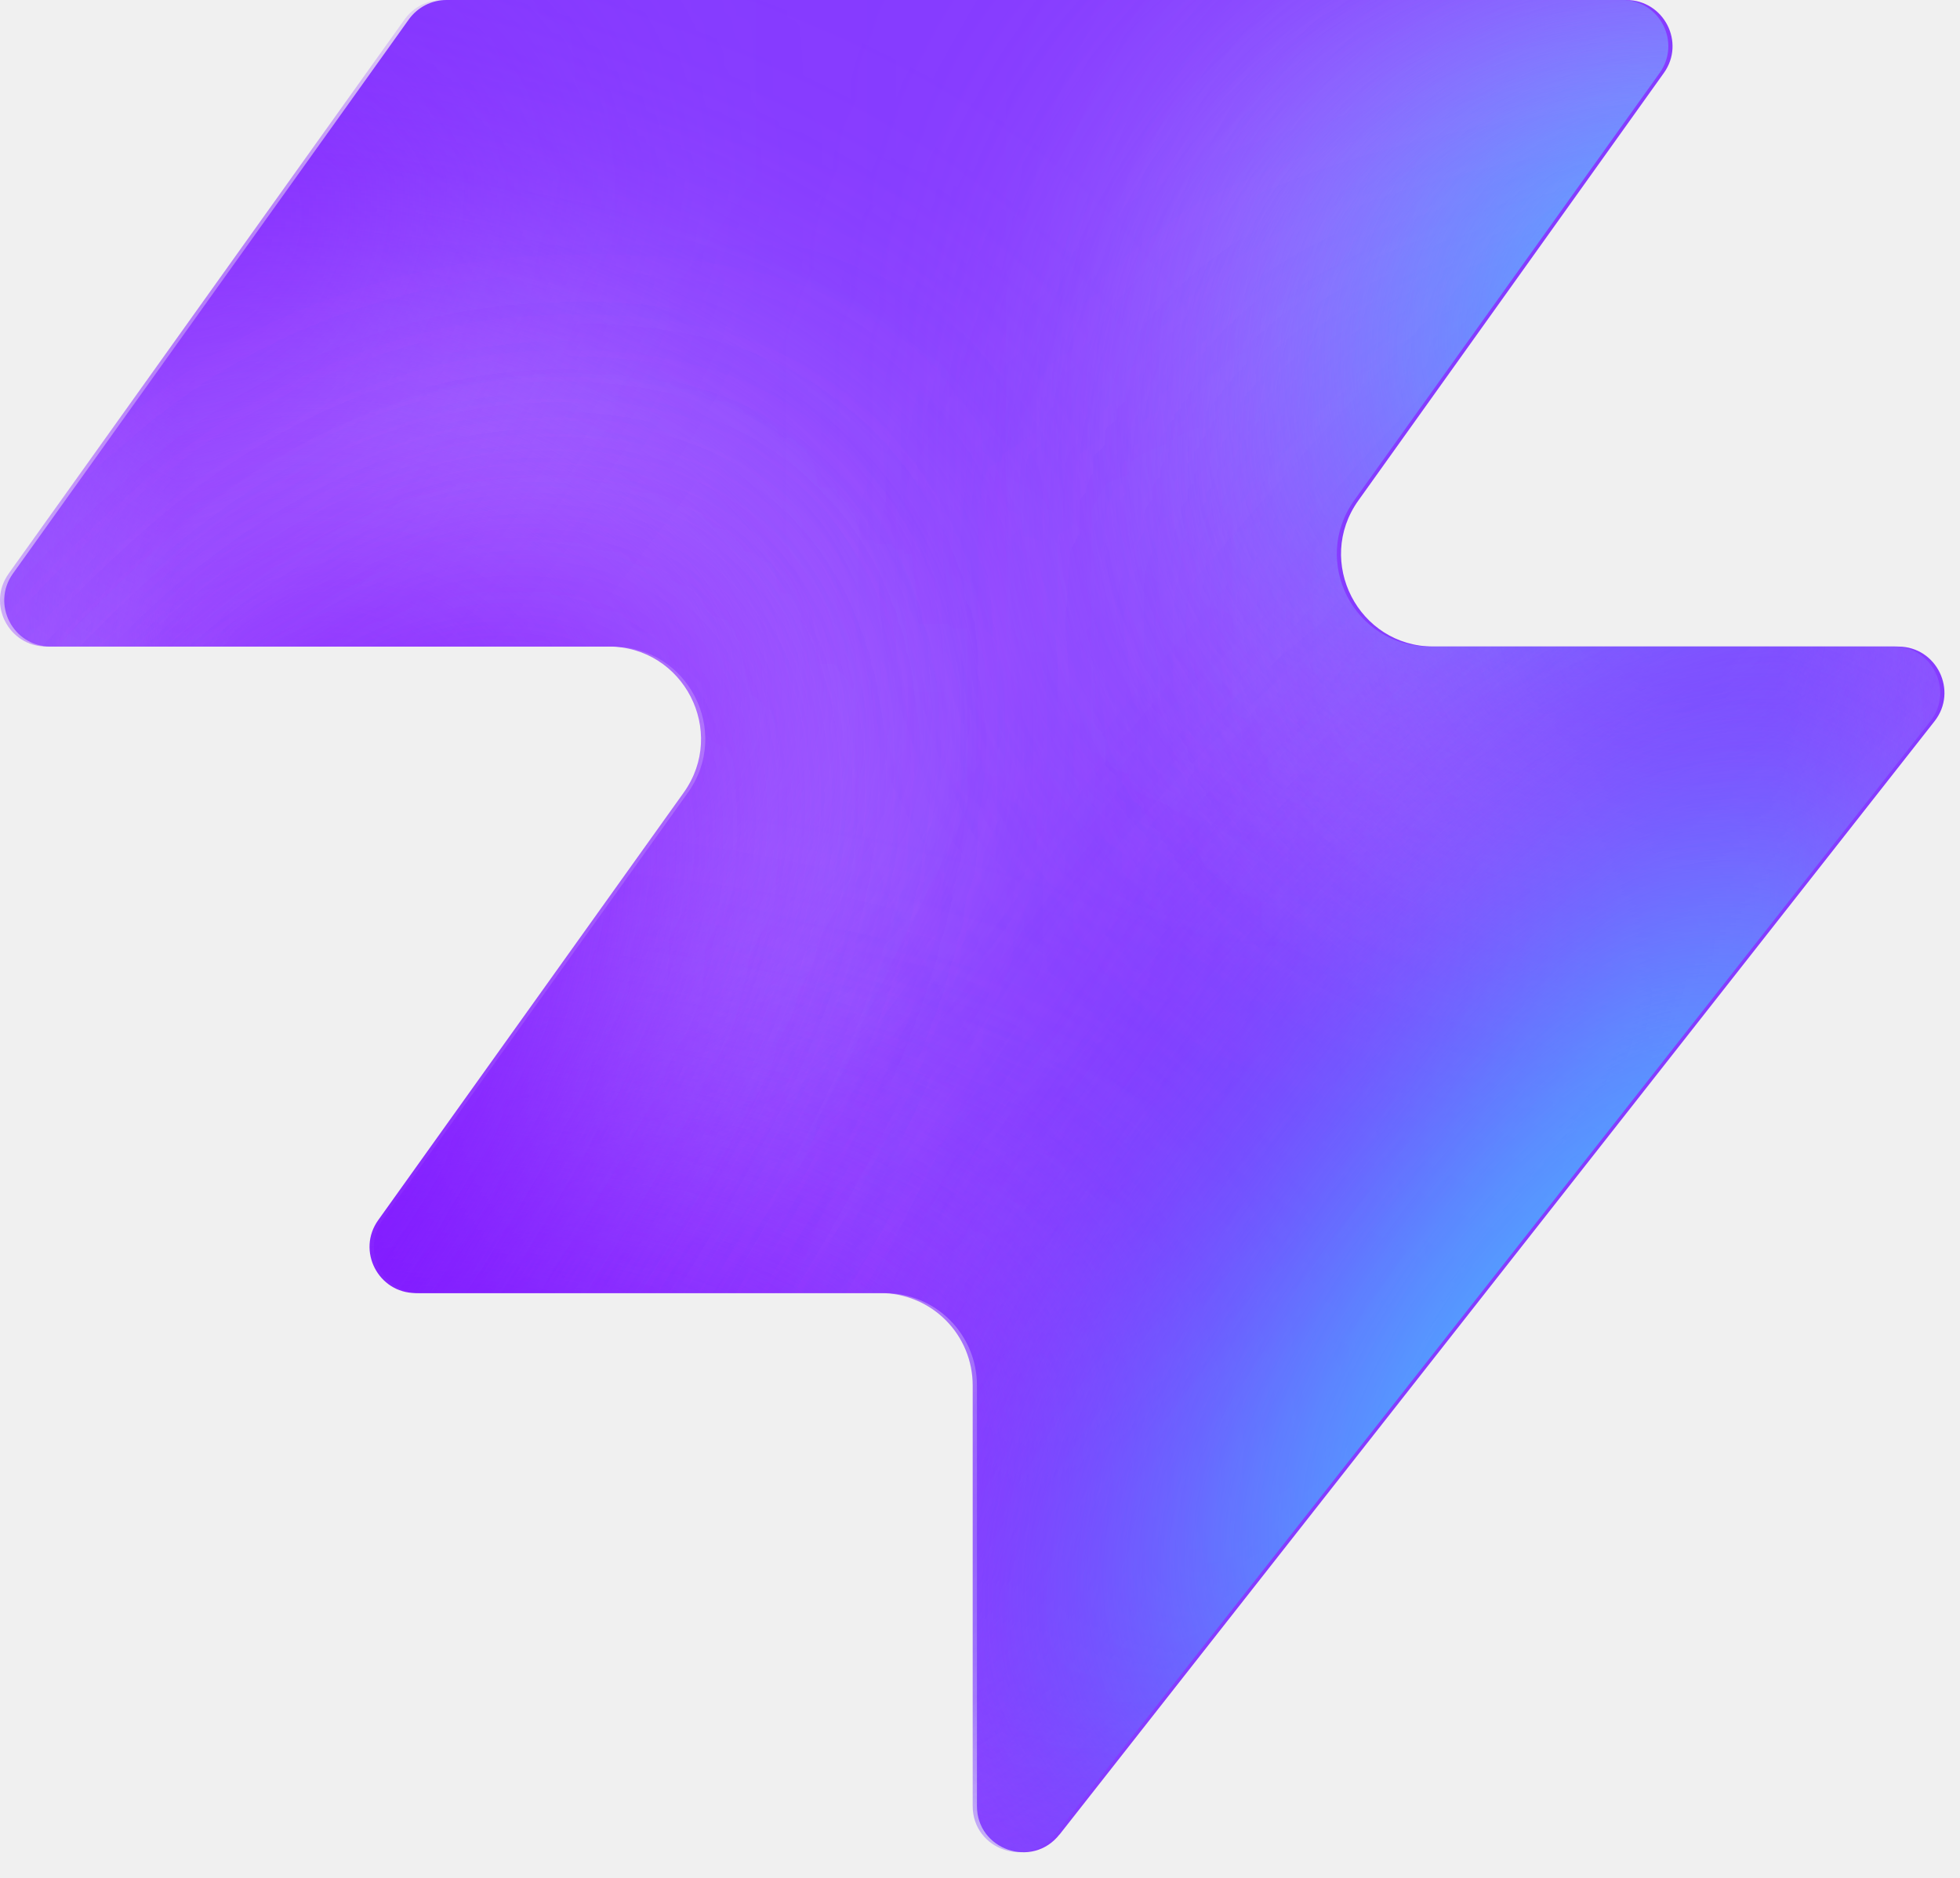
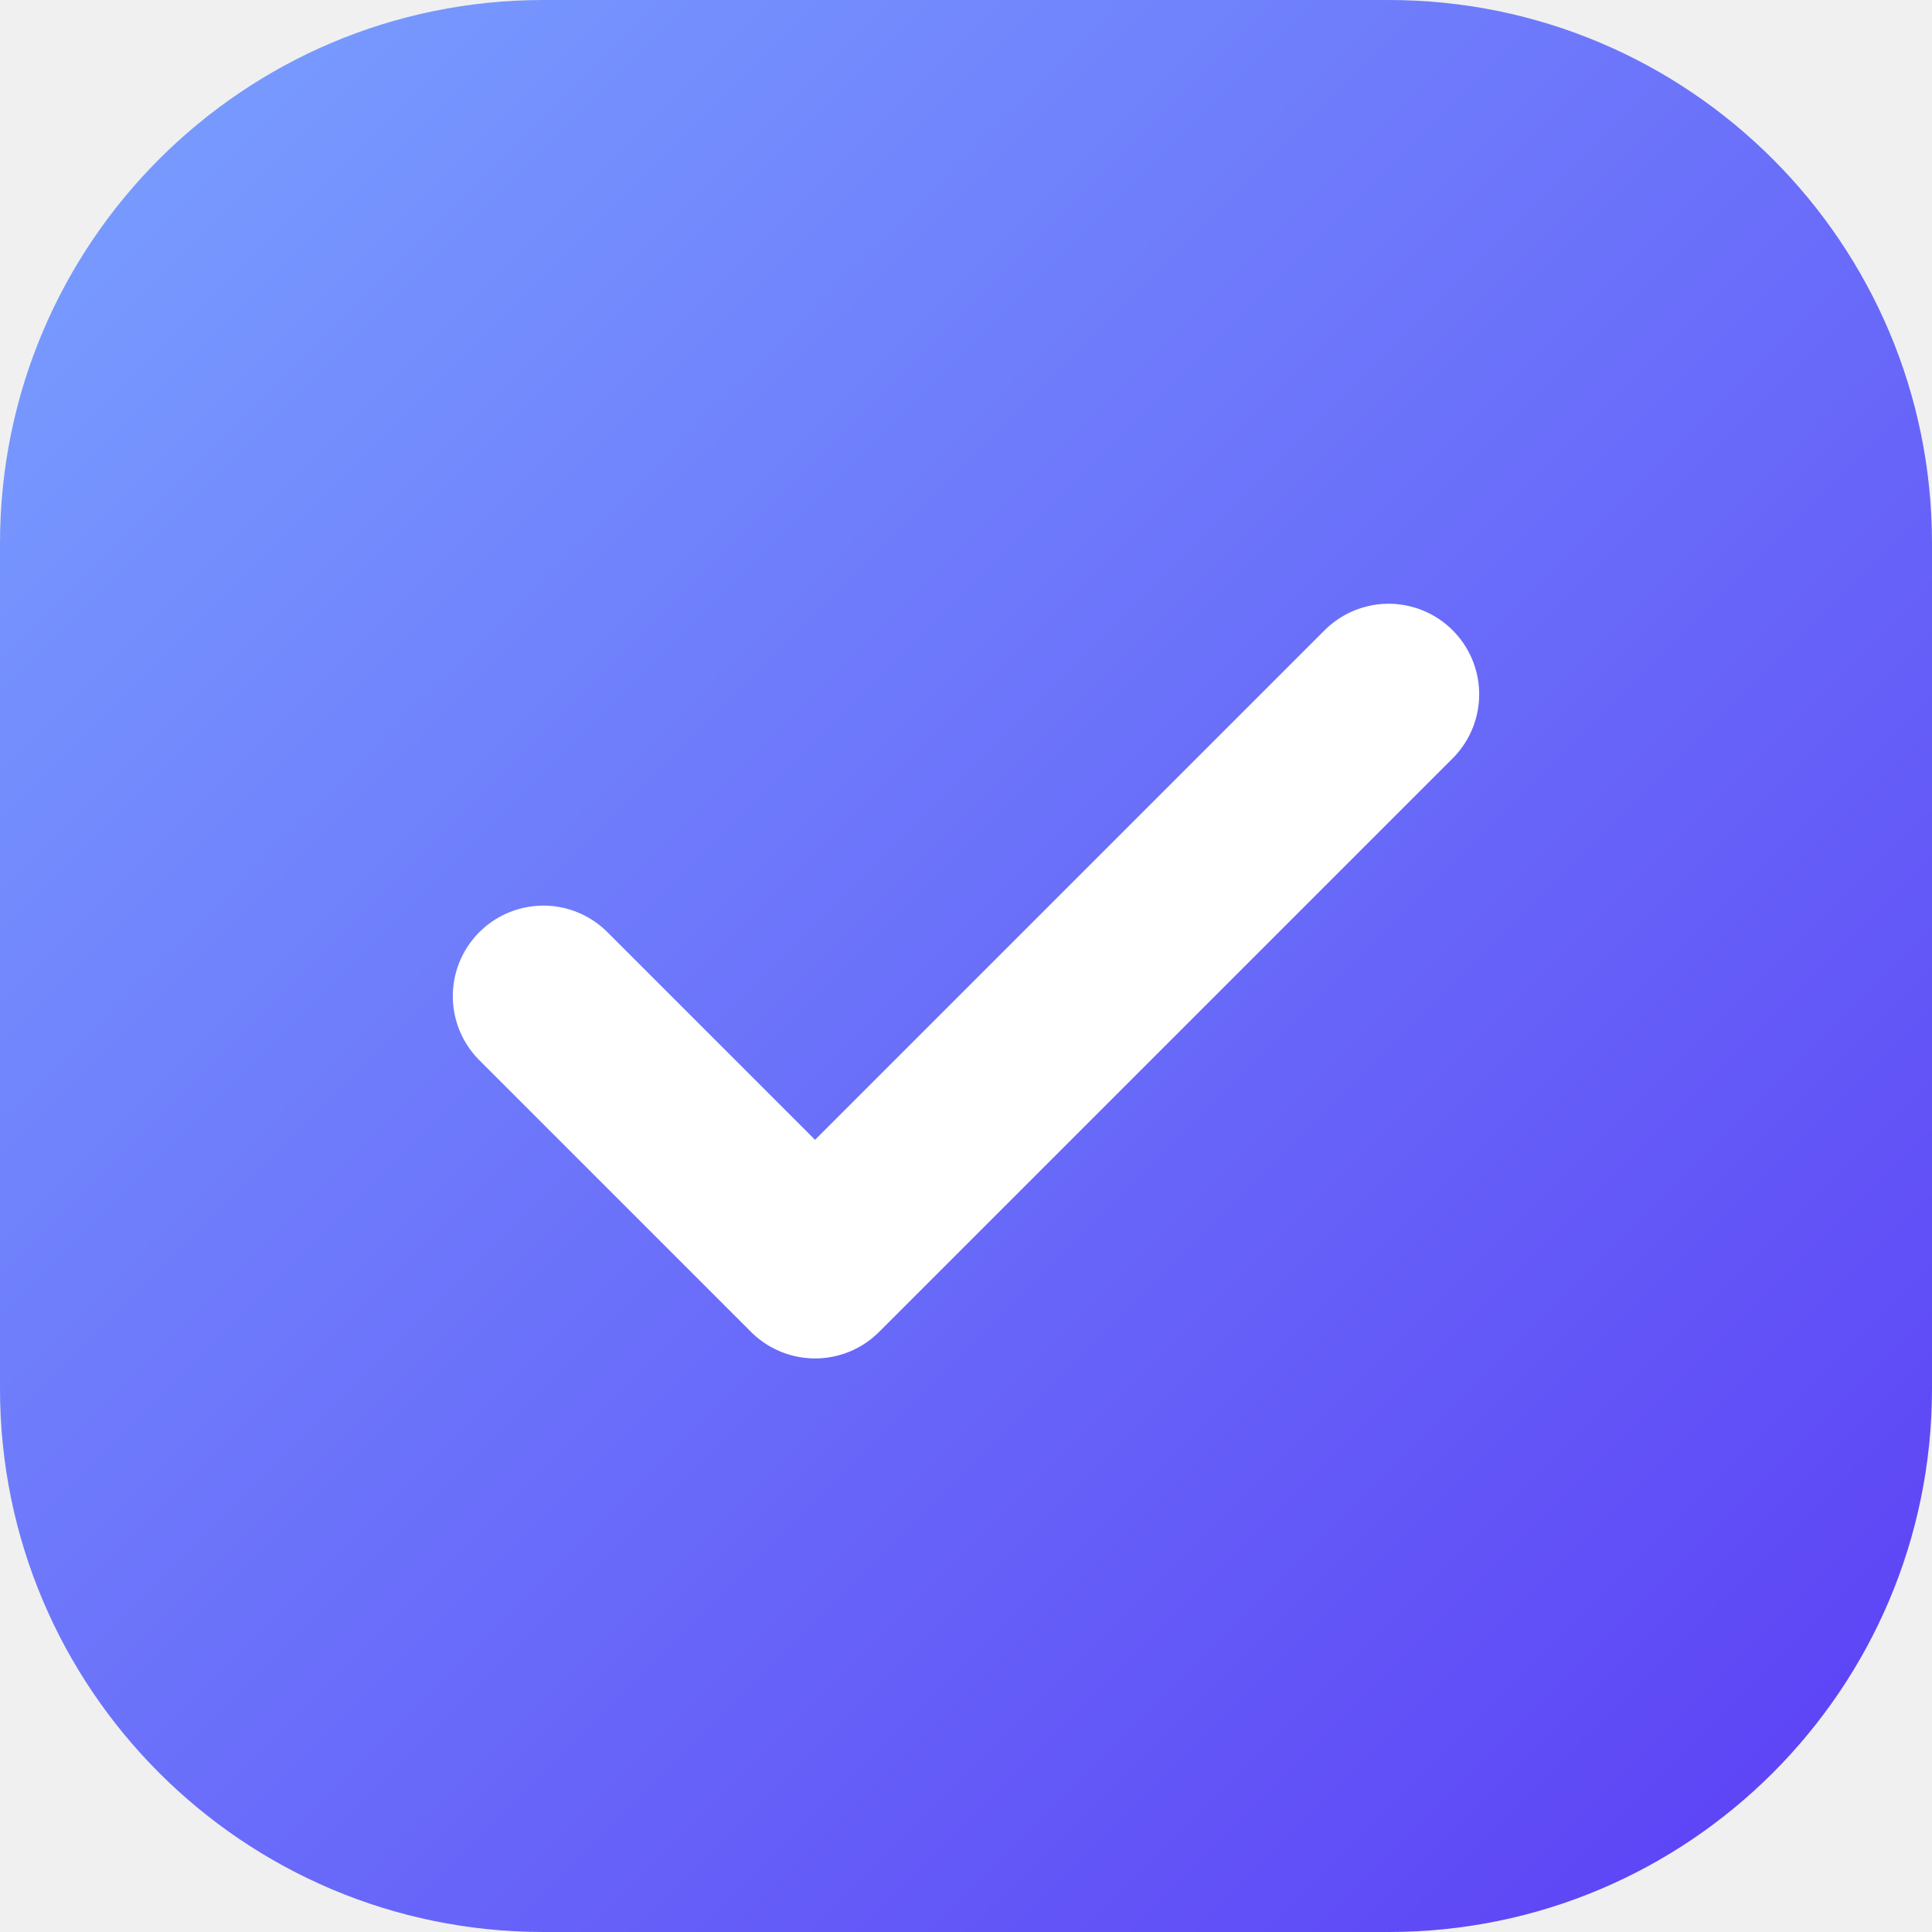
- <svg xmlns="http://www.w3.org/2000/svg" width="48" height="46" fill="none" viewBox="0 0 48 46">
-   <path fill="#863bff" d="M25.946 44.938c-.664.845-2.021.375-2.021-.698V33.937a2.26 2.26 0 0 0-2.262-2.262H10.287c-.92 0-1.456-1.04-.92-1.788l7.48-10.471c1.07-1.497 0-3.578-1.842-3.578H1.237c-.92 0-1.456-1.04-.92-1.788L10.013.474c.214-.297.556-.474.92-.474h28.894c.92 0 1.456 1.04.92 1.788l-7.48 10.471c-1.07 1.498 0 3.579 1.842 3.579h11.377c.943 0 1.473 1.088.89 1.83L25.947 44.94z" style="fill:#863bff;fill:color(display-p3 .525 .23 1);fill-opacity:1" />
-   <mask id="a" width="48" height="46" x="0" y="0" maskUnits="userSpaceOnUse" style="mask-type:alpha">
-     <path fill="#000" d="M25.842 44.938c-.664.844-2.021.375-2.021-.698V33.937a2.26 2.26 0 0 0-2.262-2.262H10.183c-.92 0-1.456-1.04-.92-1.788l7.48-10.471c1.07-1.498 0-3.579-1.842-3.579H1.133c-.92 0-1.456-1.04-.92-1.787L9.91.473c.214-.297.556-.474.92-.474h28.894c.92 0 1.456 1.04.92 1.788l-7.48 10.471c-1.07 1.498 0 3.578 1.842 3.578h11.377c.943 0 1.473 1.088.89 1.832L25.843 44.94z" style="fill:#000;fill-opacity:1" />
-   </mask>
-   <g mask="url(#a)">
-     <g filter="url(#b)">
-       <ellipse cx="5.508" cy="14.704" fill="#ede6ff" rx="5.508" ry="14.704" style="fill:#ede6ff;fill:color(display-p3 .927 .903 1);fill-opacity:1" transform="matrix(.00324 1 1 -.00324 -4.47 31.516)" />
-     </g>
-     <g filter="url(#c)">
-       <ellipse cx="10.399" cy="29.851" fill="#ede6ff" rx="10.399" ry="29.851" style="fill:#ede6ff;fill:color(display-p3 .927 .903 1);fill-opacity:1" transform="matrix(.00324 1 1 -.00324 -39.328 7.883)" />
-     </g>
-     <g filter="url(#d)">
-       <ellipse cx="5.508" cy="30.487" fill="#7e14ff" rx="5.508" ry="30.487" style="fill:#7e14ff;fill:color(display-p3 .492 .077 1);fill-opacity:1" transform="rotate(89.814 -25.913 -14.639)scale(1 -1)" />
-     </g>
-     <g filter="url(#e)">
-       <ellipse cx="5.508" cy="30.599" fill="#7e14ff" rx="5.508" ry="30.599" style="fill:#7e14ff;fill:color(display-p3 .492 .077 1);fill-opacity:1" transform="rotate(89.814 -32.644 -3.334)scale(1 -1)" />
-     </g>
-     <g filter="url(#f)">
-       <ellipse cx="5.508" cy="30.599" fill="#7e14ff" rx="5.508" ry="30.599" style="fill:#7e14ff;fill:color(display-p3 .492 .077 1);fill-opacity:1" transform="matrix(.00324 1 1 -.00324 -34.34 30.47)" />
-     </g>
-     <g filter="url(#g)">
-       <ellipse cx="14.072" cy="22.078" fill="#ede6ff" rx="14.072" ry="22.078" style="fill:#ede6ff;fill:color(display-p3 .927 .903 1);fill-opacity:1" transform="rotate(93.35 24.506 48.493)scale(-1 1)" />
-     </g>
-     <g filter="url(#h)">
-       <ellipse cx="3.47" cy="21.501" fill="#7e14ff" rx="3.47" ry="21.501" style="fill:#7e14ff;fill:color(display-p3 .492 .077 1);fill-opacity:1" transform="rotate(89.009 28.708 47.59)scale(-1 1)" />
-     </g>
-     <g filter="url(#i)">
-       <ellipse cx="3.47" cy="21.501" fill="#7e14ff" rx="3.47" ry="21.501" style="fill:#7e14ff;fill:color(display-p3 .492 .077 1);fill-opacity:1" transform="rotate(89.009 28.708 47.59)scale(-1 1)" />
-     </g>
-     <g filter="url(#j)">
-       <ellipse cx=".387" cy="8.972" fill="#7e14ff" rx="4.407" ry="29.108" style="fill:#7e14ff;fill:color(display-p3 .492 .077 1);fill-opacity:1" transform="rotate(39.51 .387 8.972)" />
-     </g>
-     <g filter="url(#k)">
-       <ellipse cx="47.523" cy="-6.092" fill="#7e14ff" rx="4.407" ry="29.108" style="fill:#7e14ff;fill:color(display-p3 .492 .077 1);fill-opacity:1" transform="rotate(37.892 47.523 -6.092)" />
-     </g>
-     <g filter="url(#l)">
-       <ellipse cx="41.412" cy="6.333" fill="#47bfff" rx="5.971" ry="9.665" style="fill:#47bfff;fill:color(display-p3 .28 .748 1);fill-opacity:1" transform="rotate(37.892 41.412 6.333)" />
-     </g>
-     <g filter="url(#m)">
-       <ellipse cx="-1.879" cy="38.332" fill="#7e14ff" rx="4.407" ry="29.108" style="fill:#7e14ff;fill:color(display-p3 .492 .077 1);fill-opacity:1" transform="rotate(37.892 -1.88 38.332)" />
-     </g>
-     <g filter="url(#n)">
-       <ellipse cx="-1.879" cy="38.332" fill="#7e14ff" rx="4.407" ry="29.108" style="fill:#7e14ff;fill:color(display-p3 .492 .077 1);fill-opacity:1" transform="rotate(37.892 -1.88 38.332)" />
-     </g>
-     <g filter="url(#o)">
-       <ellipse cx="35.651" cy="29.907" fill="#7e14ff" rx="4.407" ry="29.108" style="fill:#7e14ff;fill:color(display-p3 .492 .077 1);fill-opacity:1" transform="rotate(37.892 35.651 29.907)" />
-     </g>
-     <g filter="url(#p)">
-       <ellipse cx="38.418" cy="32.4" fill="#47bfff" rx="5.971" ry="15.297" style="fill:#47bfff;fill:color(display-p3 .28 .748 1);fill-opacity:1" transform="rotate(37.892 38.418 32.4)" />
-     </g>
-   </g>
+ <svg xmlns="http://www.w3.org/2000/svg" viewBox="0 0 32 32">
  <defs>
-     <filter id="b" width="60.045" height="41.654" x="-19.77" y="16.149" color-interpolation-filters="sRGB" filterUnits="userSpaceOnUse">
-       <feFlood flood-opacity="0" result="BackgroundImageFix" />
-       <feBlend in="SourceGraphic" in2="BackgroundImageFix" result="shape" />
-       <feGaussianBlur result="effect1_foregroundBlur_2002_17158" stdDeviation="7.659" />
-     </filter>
-     <filter id="c" width="90.34" height="51.437" x="-54.613" y="-7.533" color-interpolation-filters="sRGB" filterUnits="userSpaceOnUse">
-       <feFlood flood-opacity="0" result="BackgroundImageFix" />
-       <feBlend in="SourceGraphic" in2="BackgroundImageFix" result="shape" />
-       <feGaussianBlur result="effect1_foregroundBlur_2002_17158" stdDeviation="7.659" />
-     </filter>
-     <filter id="d" width="79.355" height="29.4" x="-49.64" y="2.03" color-interpolation-filters="sRGB" filterUnits="userSpaceOnUse">
-       <feFlood flood-opacity="0" result="BackgroundImageFix" />
-       <feBlend in="SourceGraphic" in2="BackgroundImageFix" result="shape" />
-       <feGaussianBlur result="effect1_foregroundBlur_2002_17158" stdDeviation="4.596" />
-     </filter>
-     <filter id="e" width="79.579" height="29.4" x="-45.045" y="20.029" color-interpolation-filters="sRGB" filterUnits="userSpaceOnUse">
-       <feFlood flood-opacity="0" result="BackgroundImageFix" />
-       <feBlend in="SourceGraphic" in2="BackgroundImageFix" result="shape" />
-       <feGaussianBlur result="effect1_foregroundBlur_2002_17158" stdDeviation="4.596" />
-     </filter>
-     <filter id="f" width="79.579" height="29.4" x="-43.513" y="21.178" color-interpolation-filters="sRGB" filterUnits="userSpaceOnUse">
-       <feFlood flood-opacity="0" result="BackgroundImageFix" />
-       <feBlend in="SourceGraphic" in2="BackgroundImageFix" result="shape" />
-       <feGaussianBlur result="effect1_foregroundBlur_2002_17158" stdDeviation="4.596" />
-     </filter>
-     <filter id="g" width="74.749" height="58.852" x="15.756" y="-17.901" color-interpolation-filters="sRGB" filterUnits="userSpaceOnUse">
-       <feFlood flood-opacity="0" result="BackgroundImageFix" />
-       <feBlend in="SourceGraphic" in2="BackgroundImageFix" result="shape" />
-       <feGaussianBlur result="effect1_foregroundBlur_2002_17158" stdDeviation="7.659" />
-     </filter>
-     <filter id="h" width="61.377" height="25.362" x="23.548" y="2.284" color-interpolation-filters="sRGB" filterUnits="userSpaceOnUse">
-       <feFlood flood-opacity="0" result="BackgroundImageFix" />
-       <feBlend in="SourceGraphic" in2="BackgroundImageFix" result="shape" />
-       <feGaussianBlur result="effect1_foregroundBlur_2002_17158" stdDeviation="4.596" />
-     </filter>
-     <filter id="i" width="61.377" height="25.362" x="23.548" y="2.284" color-interpolation-filters="sRGB" filterUnits="userSpaceOnUse">
-       <feFlood flood-opacity="0" result="BackgroundImageFix" />
-       <feBlend in="SourceGraphic" in2="BackgroundImageFix" result="shape" />
-       <feGaussianBlur result="effect1_foregroundBlur_2002_17158" stdDeviation="4.596" />
-     </filter>
-     <filter id="j" width="56.045" height="63.649" x="-27.636" y="-22.853" color-interpolation-filters="sRGB" filterUnits="userSpaceOnUse">
-       <feFlood flood-opacity="0" result="BackgroundImageFix" />
-       <feBlend in="SourceGraphic" in2="BackgroundImageFix" result="shape" />
-       <feGaussianBlur result="effect1_foregroundBlur_2002_17158" stdDeviation="4.596" />
-     </filter>
-     <filter id="k" width="54.814" height="64.646" x="20.116" y="-38.415" color-interpolation-filters="sRGB" filterUnits="userSpaceOnUse">
-       <feFlood flood-opacity="0" result="BackgroundImageFix" />
-       <feBlend in="SourceGraphic" in2="BackgroundImageFix" result="shape" />
-       <feGaussianBlur result="effect1_foregroundBlur_2002_17158" stdDeviation="4.596" />
-     </filter>
-     <filter id="l" width="33.541" height="35.313" x="24.641" y="-11.323" color-interpolation-filters="sRGB" filterUnits="userSpaceOnUse">
-       <feFlood flood-opacity="0" result="BackgroundImageFix" />
-       <feBlend in="SourceGraphic" in2="BackgroundImageFix" result="shape" />
-       <feGaussianBlur result="effect1_foregroundBlur_2002_17158" stdDeviation="4.596" />
-     </filter>
-     <filter id="m" width="54.814" height="64.646" x="-29.286" y="6.009" color-interpolation-filters="sRGB" filterUnits="userSpaceOnUse">
-       <feFlood flood-opacity="0" result="BackgroundImageFix" />
-       <feBlend in="SourceGraphic" in2="BackgroundImageFix" result="shape" />
-       <feGaussianBlur result="effect1_foregroundBlur_2002_17158" stdDeviation="4.596" />
-     </filter>
-     <filter id="n" width="54.814" height="64.646" x="-29.286" y="6.009" color-interpolation-filters="sRGB" filterUnits="userSpaceOnUse">
-       <feFlood flood-opacity="0" result="BackgroundImageFix" />
-       <feBlend in="SourceGraphic" in2="BackgroundImageFix" result="shape" />
-       <feGaussianBlur result="effect1_foregroundBlur_2002_17158" stdDeviation="4.596" />
-     </filter>
-     <filter id="o" width="54.814" height="64.646" x="8.244" y="-2.416" color-interpolation-filters="sRGB" filterUnits="userSpaceOnUse">
-       <feFlood flood-opacity="0" result="BackgroundImageFix" />
-       <feBlend in="SourceGraphic" in2="BackgroundImageFix" result="shape" />
-       <feGaussianBlur result="effect1_foregroundBlur_2002_17158" stdDeviation="4.596" />
-     </filter>
-     <filter id="p" width="39.409" height="43.623" x="18.713" y="10.588" color-interpolation-filters="sRGB" filterUnits="userSpaceOnUse">
-       <feFlood flood-opacity="0" result="BackgroundImageFix" />
-       <feBlend in="SourceGraphic" in2="BackgroundImageFix" result="shape" />
-       <feGaussianBlur result="effect1_foregroundBlur_2002_17158" stdDeviation="4.596" />
-     </filter>
+     <linearGradient id="g" x1="0" y1="0" x2="1" y2="1">
+       <stop offset="0" stop-color="#7aa2ff" />
+       <stop offset="1" stop-color="#5b3df5" />
+     </linearGradient>
  </defs>
+   <rect width="32" height="32" rx="9" fill="url(#g)" />
+   <path d="M9 16.5l4.5 4.5L23 11.5" fill="none" stroke="#fff" stroke-width="3" stroke-linecap="round" stroke-linejoin="round" />
</svg>
